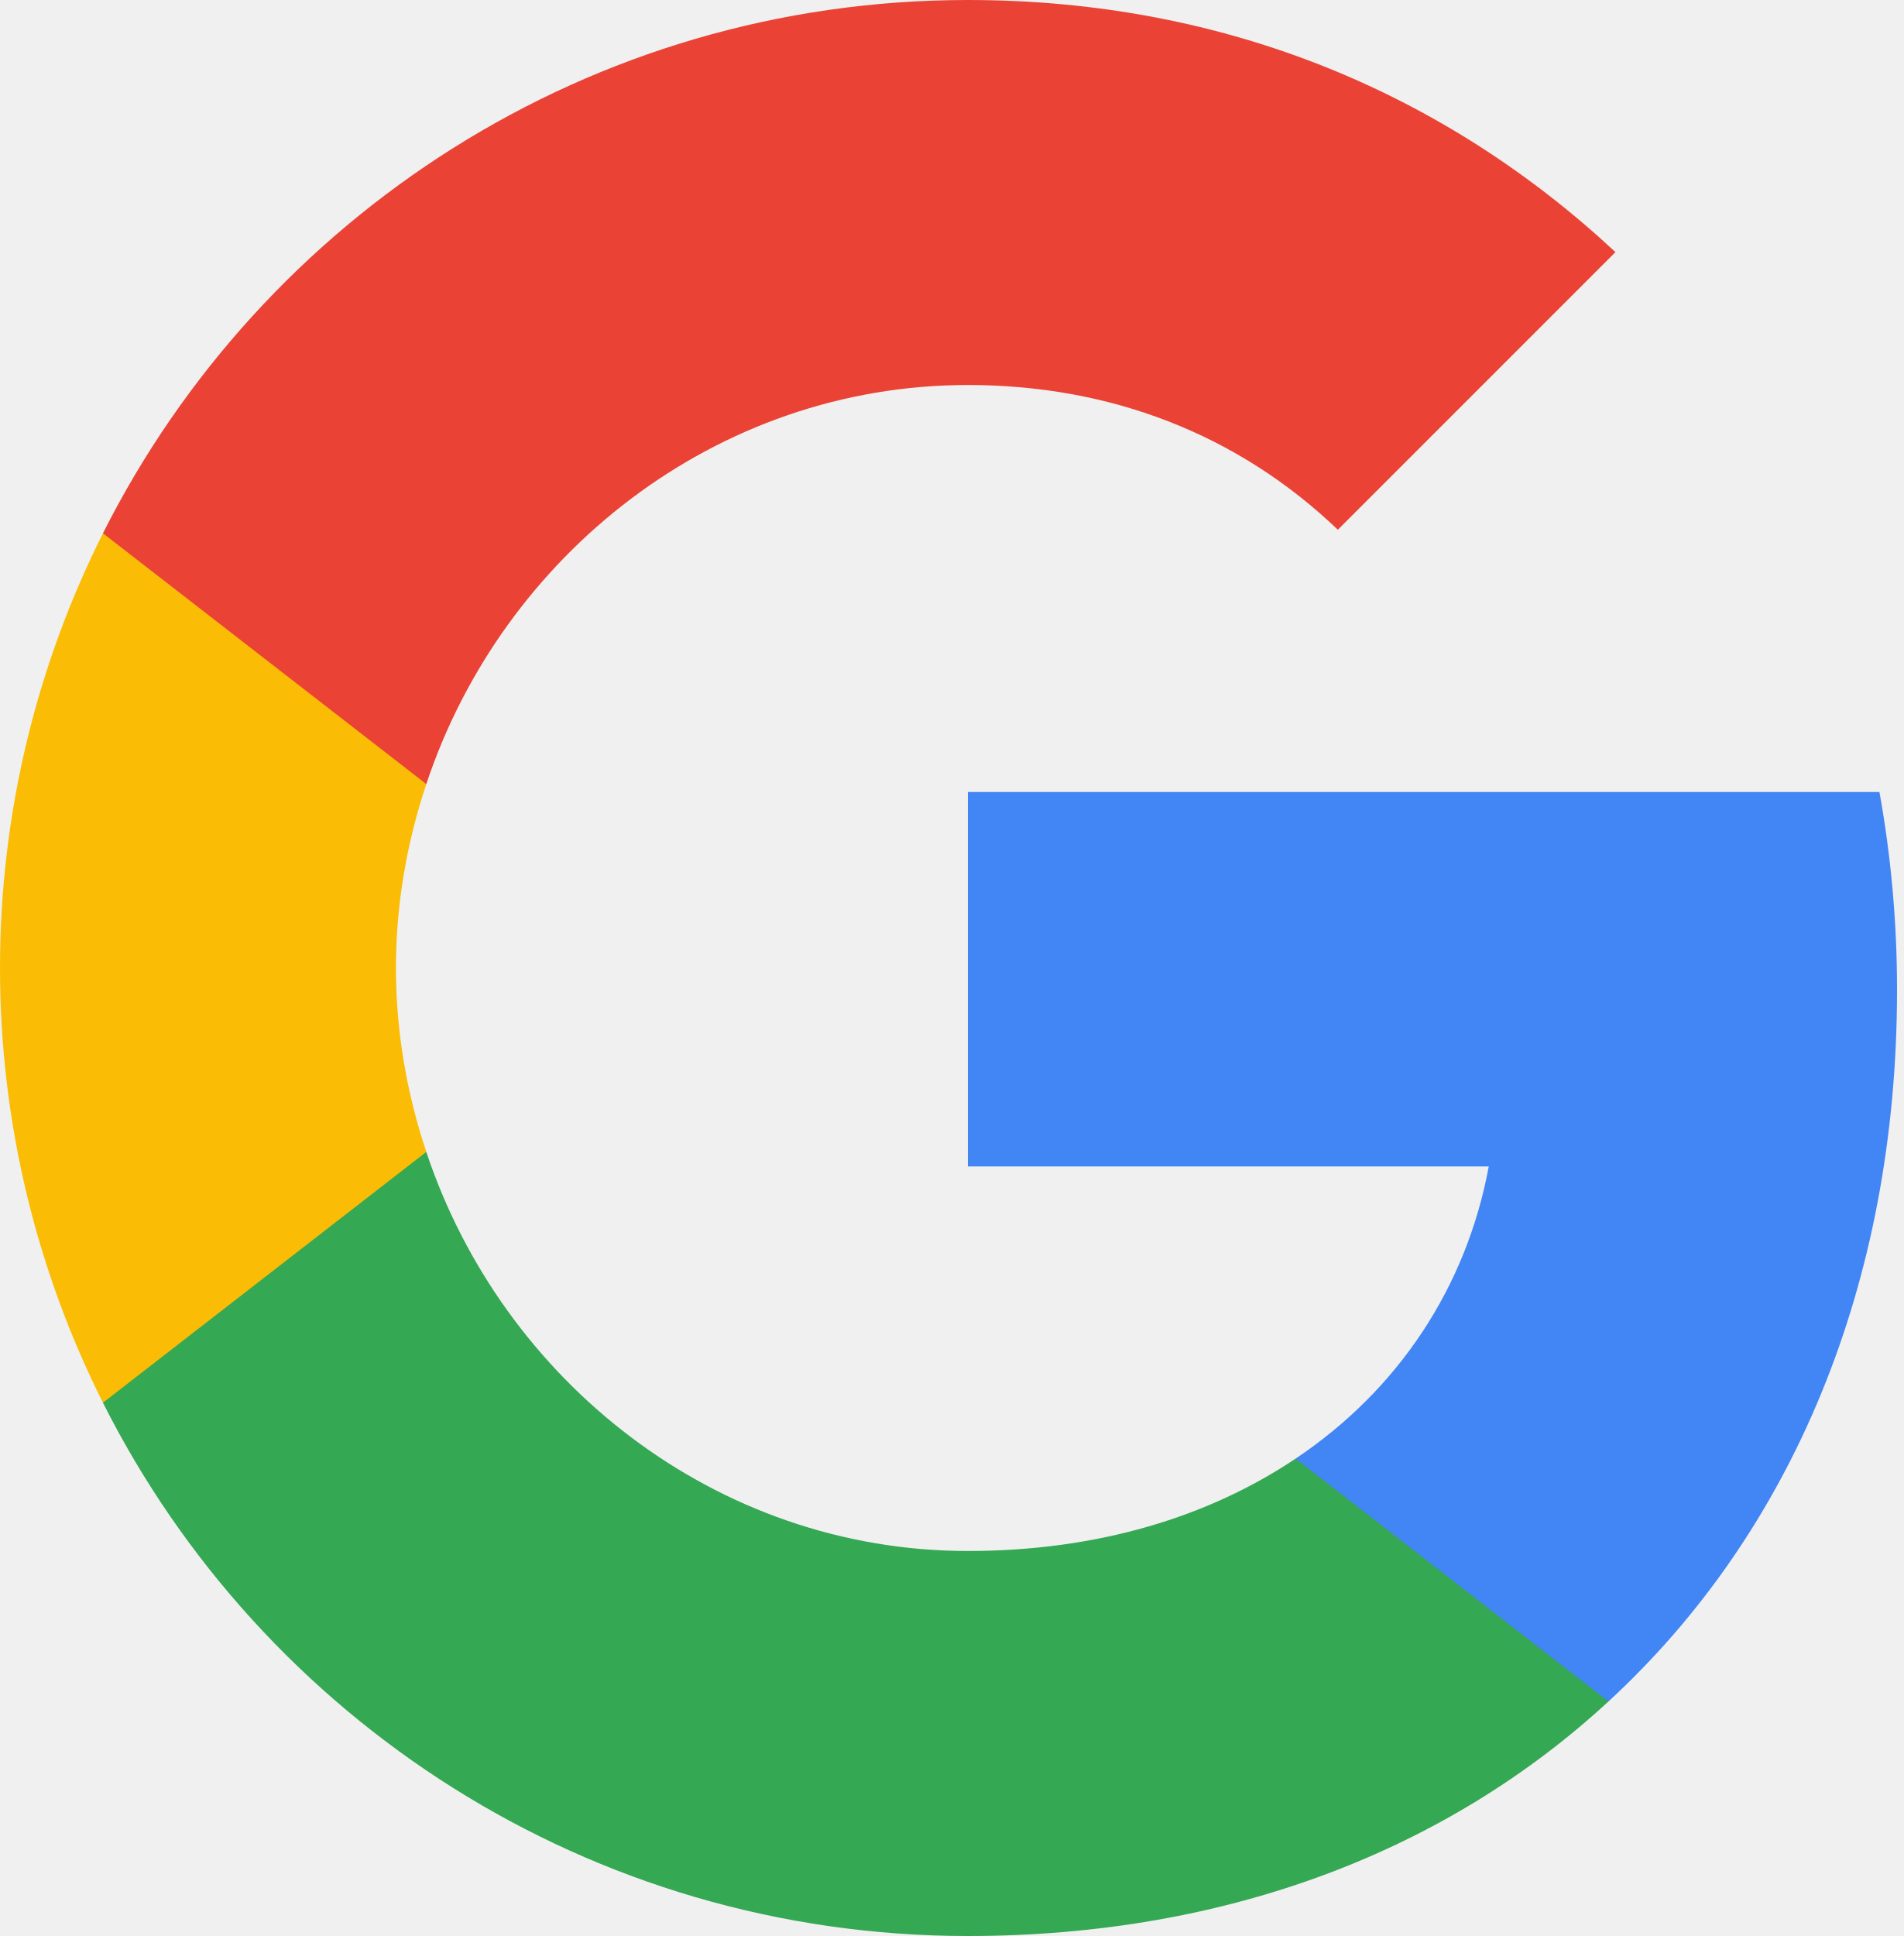
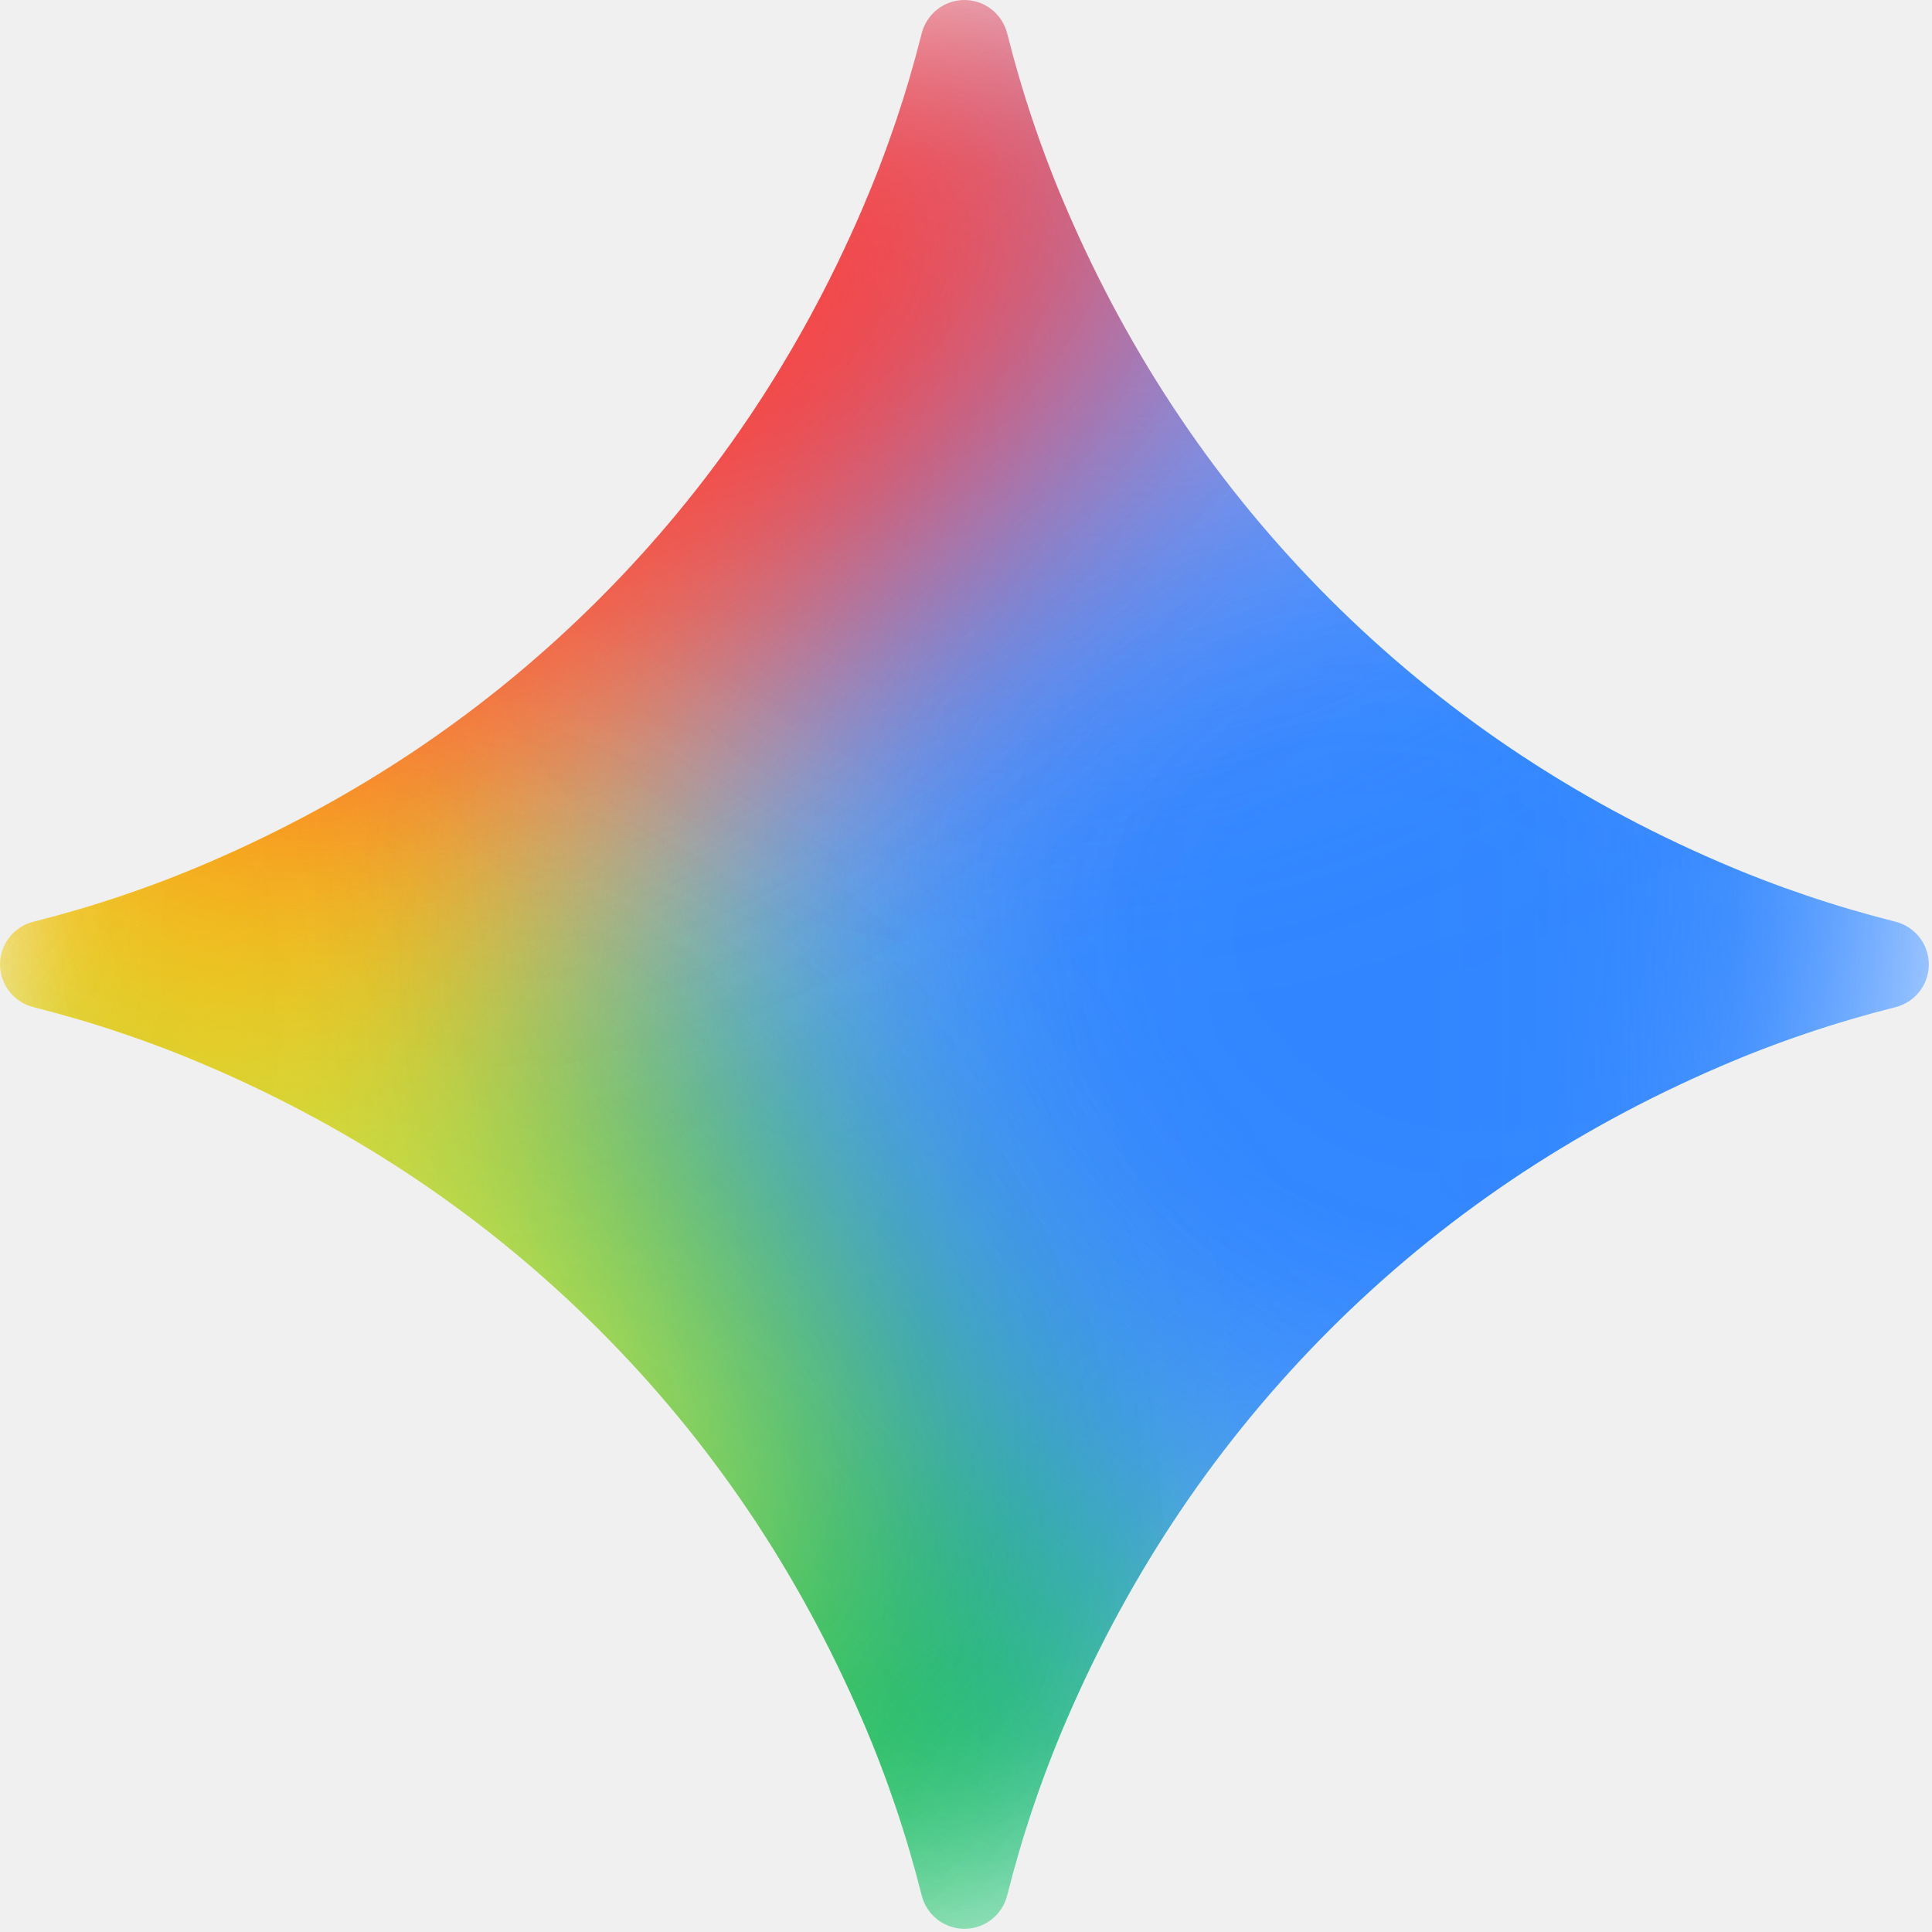
- <svg xmlns="http://www.w3.org/2000/svg" width="118px" height="120px" viewBox="0 0 118 120" version="1.1">
-   <g stroke="none" stroke-width="1" fill="none" fill-rule="evenodd">
-     <g transform="translate(-332, -639)">
-       <g transform="translate(332, 639)">
-         <g>
-           <path d="M117.6,61.364 C117.6,57.109 117.218,53.018 116.509,49.091 L60,49.091 L60,72.3 L92.291,72.3 C90.9,79.8 86.673,86.155 80.318,90.409 L80.318,105.464 L99.709,105.464 C111.055,95.018 117.6,79.636 117.6,61.364 Z" fill="#4285F4" />
-           <path d="M60,120 C76.2,120 89.782,114.627 99.709,105.464 L80.318,90.409 C74.945,94.009 68.073,96.136 60,96.136 C44.373,96.136 31.145,85.582 26.427,71.4 L6.382,71.4 L6.382,86.945 C16.255,106.555 36.545,120 60,120 Z" fill="#34A853" />
-           <path d="M26.427,71.4 C25.227,67.8 24.545,63.955 24.545,60 C24.545,56.045 25.227,52.2 26.427,48.6 L26.427,33.055 L6.382,33.055 C2.318,41.155 0,50.318 0,60 C0,69.682 2.318,78.845 6.382,86.945 L26.427,71.4 Z" fill="#FBBC05" />
-           <path d="M60,23.864 C68.809,23.864 76.718,26.891 82.936,32.836 L100.145,15.627 C89.755,5.945 76.173,0 60,0 C36.545,0 16.255,13.445 6.382,33.055 L26.427,48.6 C31.145,34.418 44.373,23.864 60,23.864 Z" fill="#EA4335" />
-         </g>
-       </g>
+ <svg xmlns="http://www.w3.org/2000/svg" width="65" height="65" viewBox="0 0 65 65" fill="none">
+   <path d="M57.865 29.011C52.865 26.859 48.49 23.906 44.739 20.157C40.99 16.407 38.037 12.031 35.885 7.031C35.059 5.115 34.395 3.146 33.886 1.126C33.72 0.466 33.128 0.001 32.447 0.001C31.767 0.001 31.175 0.466 31.009 1.126C30.5 3.146 29.836 5.113 29.01 7.031C26.858 12.031 23.905 16.407 20.156 20.157C16.406 23.906 12.03 26.859 7.03 29.011C5.114 29.837 3.144 30.501 1.125 31.01C0.465 31.176 0 31.768 0 32.449C0 33.129 0.465 33.721 1.125 33.887C3.144 34.396 5.112 35.06 7.03 35.886C12.03 38.038 16.404 40.991 20.156 44.74C23.907 48.49 26.858 52.866 29.01 57.866C29.836 59.782 30.5 61.752 31.009 63.771C31.175 64.431 31.767 64.896 32.447 64.896C33.128 64.896 33.72 64.431 33.886 63.771C34.395 61.752 35.059 59.784 35.885 57.866C38.037 52.866 40.99 48.492 44.739 44.74C48.489 40.991 52.865 38.038 57.865 35.886C59.781 35.06 61.751 34.396 63.77 33.887C64.43 33.721 64.895 33.129 64.895 32.449C64.895 31.768 64.43 31.176 63.77 31.01C61.751 30.501 59.783 29.837 57.865 29.011Z" fill="white" />
+   <mask id="gemini-mark-mask" style="mask-type:alpha" maskUnits="userSpaceOnUse" x="0" y="0" width="65" height="65">
+     <path d="M32.447 0C33.128 0 33.72 0.465 33.886 1.125C34.395 3.144 35.059 5.114 35.885 7.03C38.037 12.03 40.99 16.406 44.739 20.155C48.49 23.904 52.865 26.858 57.864 29.01C59.782 29.836 61.75 30.5 63.77 31.009C64.43 31.175 64.894 31.767 64.894 32.447C64.894 33.128 64.43 33.72 63.77 33.886C61.75 34.395 59.78 35.059 57.864 35.885C52.865 38.037 48.489 40.99 44.739 44.739C40.99 48.49 38.037 52.865 35.885 57.864C35.059 59.782 34.395 61.75 33.886 63.77C33.72 64.43 33.128 64.894 32.447 64.894C31.767 64.894 31.175 64.43 31.009 63.77C30.5 61.75 29.836 59.78 29.01 57.864C26.858 52.865 23.906 48.489 20.155 44.739C16.404 40.99 12.03 38.037 7.03 35.885C5.112 35.059 3.144 34.395 1.125 33.886C0.465 33.72 0 33.128 0 32.447C8.67651e-05 31.767 0.465 31.175 1.125 31.009C3.144 30.5 5.114 29.836 7.03 29.01C12.03 26.858 16.406 23.905 20.155 20.155C23.905 16.406 26.858 12.03 29.01 7.03C29.836 5.112 30.5 3.144 31.009 1.125C31.175 0.465 31.767 8.67651e-05 32.447 0Z" fill="url(#gemini-mark-gradient)" />
+   </mask>
+   <g mask="url(#gemini-mark-mask)">
+     <g filter="url(#gemini-blur-0)">
+       <ellipse cx="14.407" cy="16.95" rx="14.407" ry="16.95" transform="matrix(0.942341 0.334654 -0.334652 0.942342 -8.09058 13.9664)" fill="#FFE432" />
+     </g>
+     <g filter="url(#gemini-blur-1)">
+       <ellipse cx="27.433" cy="2.587" rx="18.652" ry="19.062" fill="#FC413D" />
+     </g>
+     <g filter="url(#gemini-blur-2)">
+       <ellipse cx="18.951" cy="57.386" rx="19.493" ry="25.253" transform="rotate(-2.79865 18.9512 57.3856)" fill="#00B95C" />
+     </g>
+     <g filter="url(#gemini-blur-3)">
+       <ellipse cx="20.02" cy="56.211" rx="19.107" ry="21.035" transform="rotate(-31.3178 20.0204 56.2114)" fill="#00B95C" />
+     </g>
+     <g filter="url(#gemini-blur-4)">
+       <ellipse cx="67.391" cy="25.327" rx="18.346" ry="17.667" fill="#3186FF" />
+     </g>
+     <g filter="url(#gemini-blur-5)">
+       <ellipse cx="21.222" cy="22.384" rx="21.222" ry="22.384" transform="matrix(0.795985 0.605316 -0.605314 0.795987 -2.85815 -7.53723)" fill="#FBBC04" />
+     </g>
+     <g filter="url(#gemini-blur-6)">
+       <ellipse cx="24.469" cy="22.604" rx="24.469" ry="22.604" transform="matrix(0.824033 0.566542 -0.566539 0.824035 40.1882 0.315002)" fill="#3186FF" />
+     </g>
+     <g filter="url(#gemini-blur-7)">
+       <path d="M54.984 -2.336C57.817 1.516 54.176 9.005 46.853 14.391C39.529 19.778 31.296 21.022 28.463 17.17C25.63 13.318 29.27 5.829 36.593 0.443C43.917 -4.944 52.151 -6.188 54.984 -2.336Z" fill="#749BFF" />
+     </g>
+     <g filter="url(#gemini-blur-8)">
+       <ellipse cx="19.902" cy="3.356" rx="27.971" ry="17.388" transform="rotate(-42.848 19.9023 3.35597)" fill="#FC413D" />
+     </g>
+     <g filter="url(#gemini-blur-9)">
+       <ellipse cx="13.583" cy="46.75" rx="14.989" ry="8.717" transform="rotate(35.592 13.5831 46.7501)" fill="#FFEE48" />
    </g>
  </g>
+   <defs>
+     <filter id="gemini-blur-0" x="-19.824" y="13.152" width="39.274" height="43.217" filterUnits="userSpaceOnUse" color-interpolation-filters="sRGB">
+       <feFlood flood-opacity="0" result="BackgroundImageFix" />
+       <feBlend mode="normal" in="SourceGraphic" in2="BackgroundImageFix" result="shape" />
+       <feGaussianBlur stdDeviation="2.46" result="effect1_foregroundBlur" />
+     </filter>
+     <filter id="gemini-blur-1" x="-15.001" y="-40.257" width="84.868" height="85.688" filterUnits="userSpaceOnUse" color-interpolation-filters="sRGB">
+       <feFlood flood-opacity="0" result="BackgroundImageFix" />
+       <feBlend mode="normal" in="SourceGraphic" in2="BackgroundImageFix" result="shape" />
+       <feGaussianBlur stdDeviation="11.891" result="effect1_foregroundBlur" />
+     </filter>
+     <filter id="gemini-blur-2" x="-20.776" y="11.927" width="79.454" height="90.917" filterUnits="userSpaceOnUse" color-interpolation-filters="sRGB">
+       <feFlood flood-opacity="0" result="BackgroundImageFix" />
+       <feBlend mode="normal" in="SourceGraphic" in2="BackgroundImageFix" result="shape" />
+       <feGaussianBlur stdDeviation="10.109" result="effect1_foregroundBlur" />
+     </filter>
+     <filter id="gemini-blur-3" x="-19.845" y="15.459" width="79.731" height="81.505" filterUnits="userSpaceOnUse" color-interpolation-filters="sRGB">
+       <feFlood flood-opacity="0" result="BackgroundImageFix" />
+       <feBlend mode="normal" in="SourceGraphic" in2="BackgroundImageFix" result="shape" />
+       <feGaussianBlur stdDeviation="10.109" result="effect1_foregroundBlur" />
+     </filter>
+     <filter id="gemini-blur-4" x="29.832" y="-11.552" width="75.117" height="73.758" filterUnits="userSpaceOnUse" color-interpolation-filters="sRGB">
+       <feFlood flood-opacity="0" result="BackgroundImageFix" />
+       <feBlend mode="normal" in="SourceGraphic" in2="BackgroundImageFix" result="shape" />
+       <feGaussianBlur stdDeviation="9.606" result="effect1_foregroundBlur" />
+     </filter>
+     <filter id="gemini-blur-5" x="-38.583" y="-16.253" width="78.135" height="78.758" filterUnits="userSpaceOnUse" color-interpolation-filters="sRGB">
+       <feFlood flood-opacity="0" result="BackgroundImageFix" />
+       <feBlend mode="normal" in="SourceGraphic" in2="BackgroundImageFix" result="shape" />
+       <feGaussianBlur stdDeviation="8.706" result="effect1_foregroundBlur" />
+     </filter>
+     <filter id="gemini-blur-6" x="8.107" y="-5.966" width="78.877" height="77.539" filterUnits="userSpaceOnUse" color-interpolation-filters="sRGB">
+       <feFlood flood-opacity="0" result="BackgroundImageFix" />
+       <feBlend mode="normal" in="SourceGraphic" in2="BackgroundImageFix" result="shape" />
+       <feGaussianBlur stdDeviation="7.775" result="effect1_foregroundBlur" />
+     </filter>
+     <filter id="gemini-blur-7" x="13.587" y="-18.488" width="56.272" height="51.81" filterUnits="userSpaceOnUse" color-interpolation-filters="sRGB">
+       <feFlood flood-opacity="0" result="BackgroundImageFix" />
+       <feBlend mode="normal" in="SourceGraphic" in2="BackgroundImageFix" result="shape" />
+       <feGaussianBlur stdDeviation="6.957" result="effect1_foregroundBlur" />
+     </filter>
+     <filter id="gemini-blur-8" x="-15.526" y="-31.297" width="70.856" height="69.306" filterUnits="userSpaceOnUse" color-interpolation-filters="sRGB">
+       <feFlood flood-opacity="0" result="BackgroundImageFix" />
+       <feBlend mode="normal" in="SourceGraphic" in2="BackgroundImageFix" result="shape" />
+       <feGaussianBlur stdDeviation="5.876" result="effect1_foregroundBlur" />
+     </filter>
+     <filter id="gemini-blur-9" x="-14.168" y="20.964" width="55.502" height="51.571" filterUnits="userSpaceOnUse" color-interpolation-filters="sRGB">
+       <feFlood flood-opacity="0" result="BackgroundImageFix" />
+       <feBlend mode="normal" in="SourceGraphic" in2="BackgroundImageFix" result="shape" />
+       <feGaussianBlur stdDeviation="7.273" result="effect1_foregroundBlur" />
+     </filter>
+     <linearGradient id="gemini-mark-gradient" x1="18.447" y1="43.42" x2="52.153" y2="15.004" gradientUnits="userSpaceOnUse">
+       <stop stop-color="#4893FC" />
+       <stop offset="0.27" stop-color="#4893FC" />
+       <stop offset="0.777" stop-color="#969DFF" />
+       <stop offset="1" stop-color="#BD99FE" />
+     </linearGradient>
+   </defs>
</svg>
